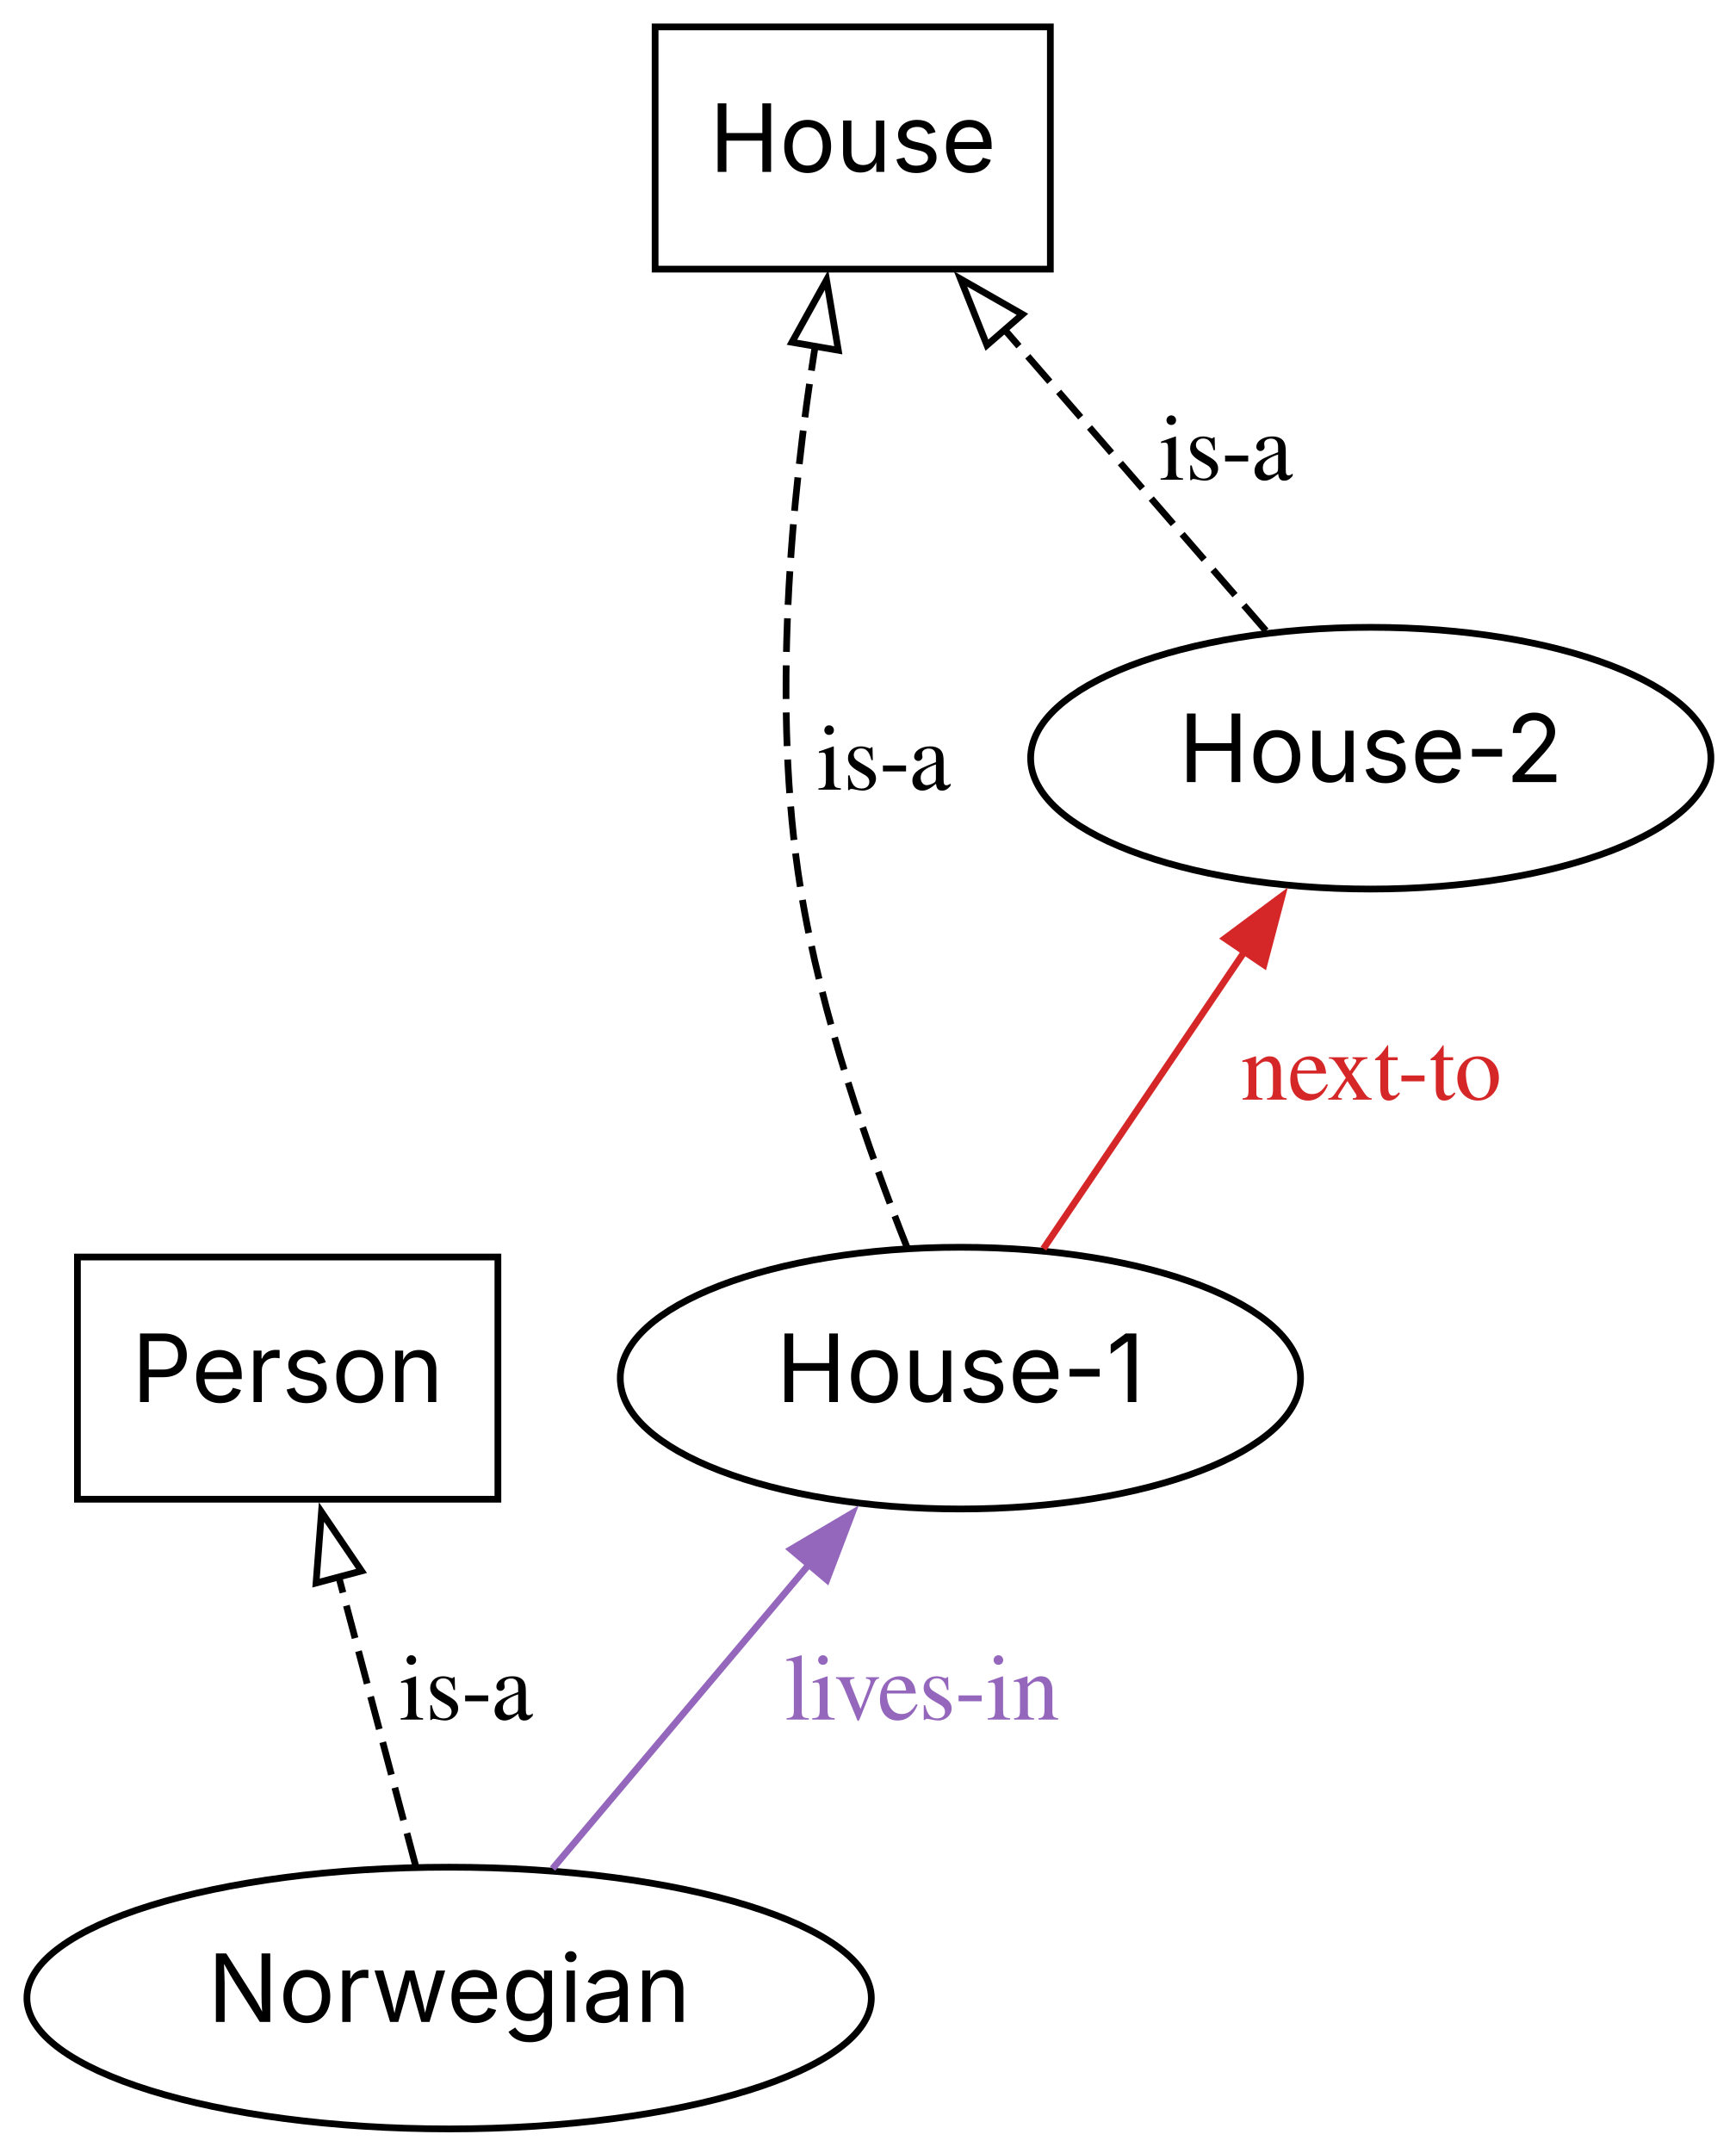
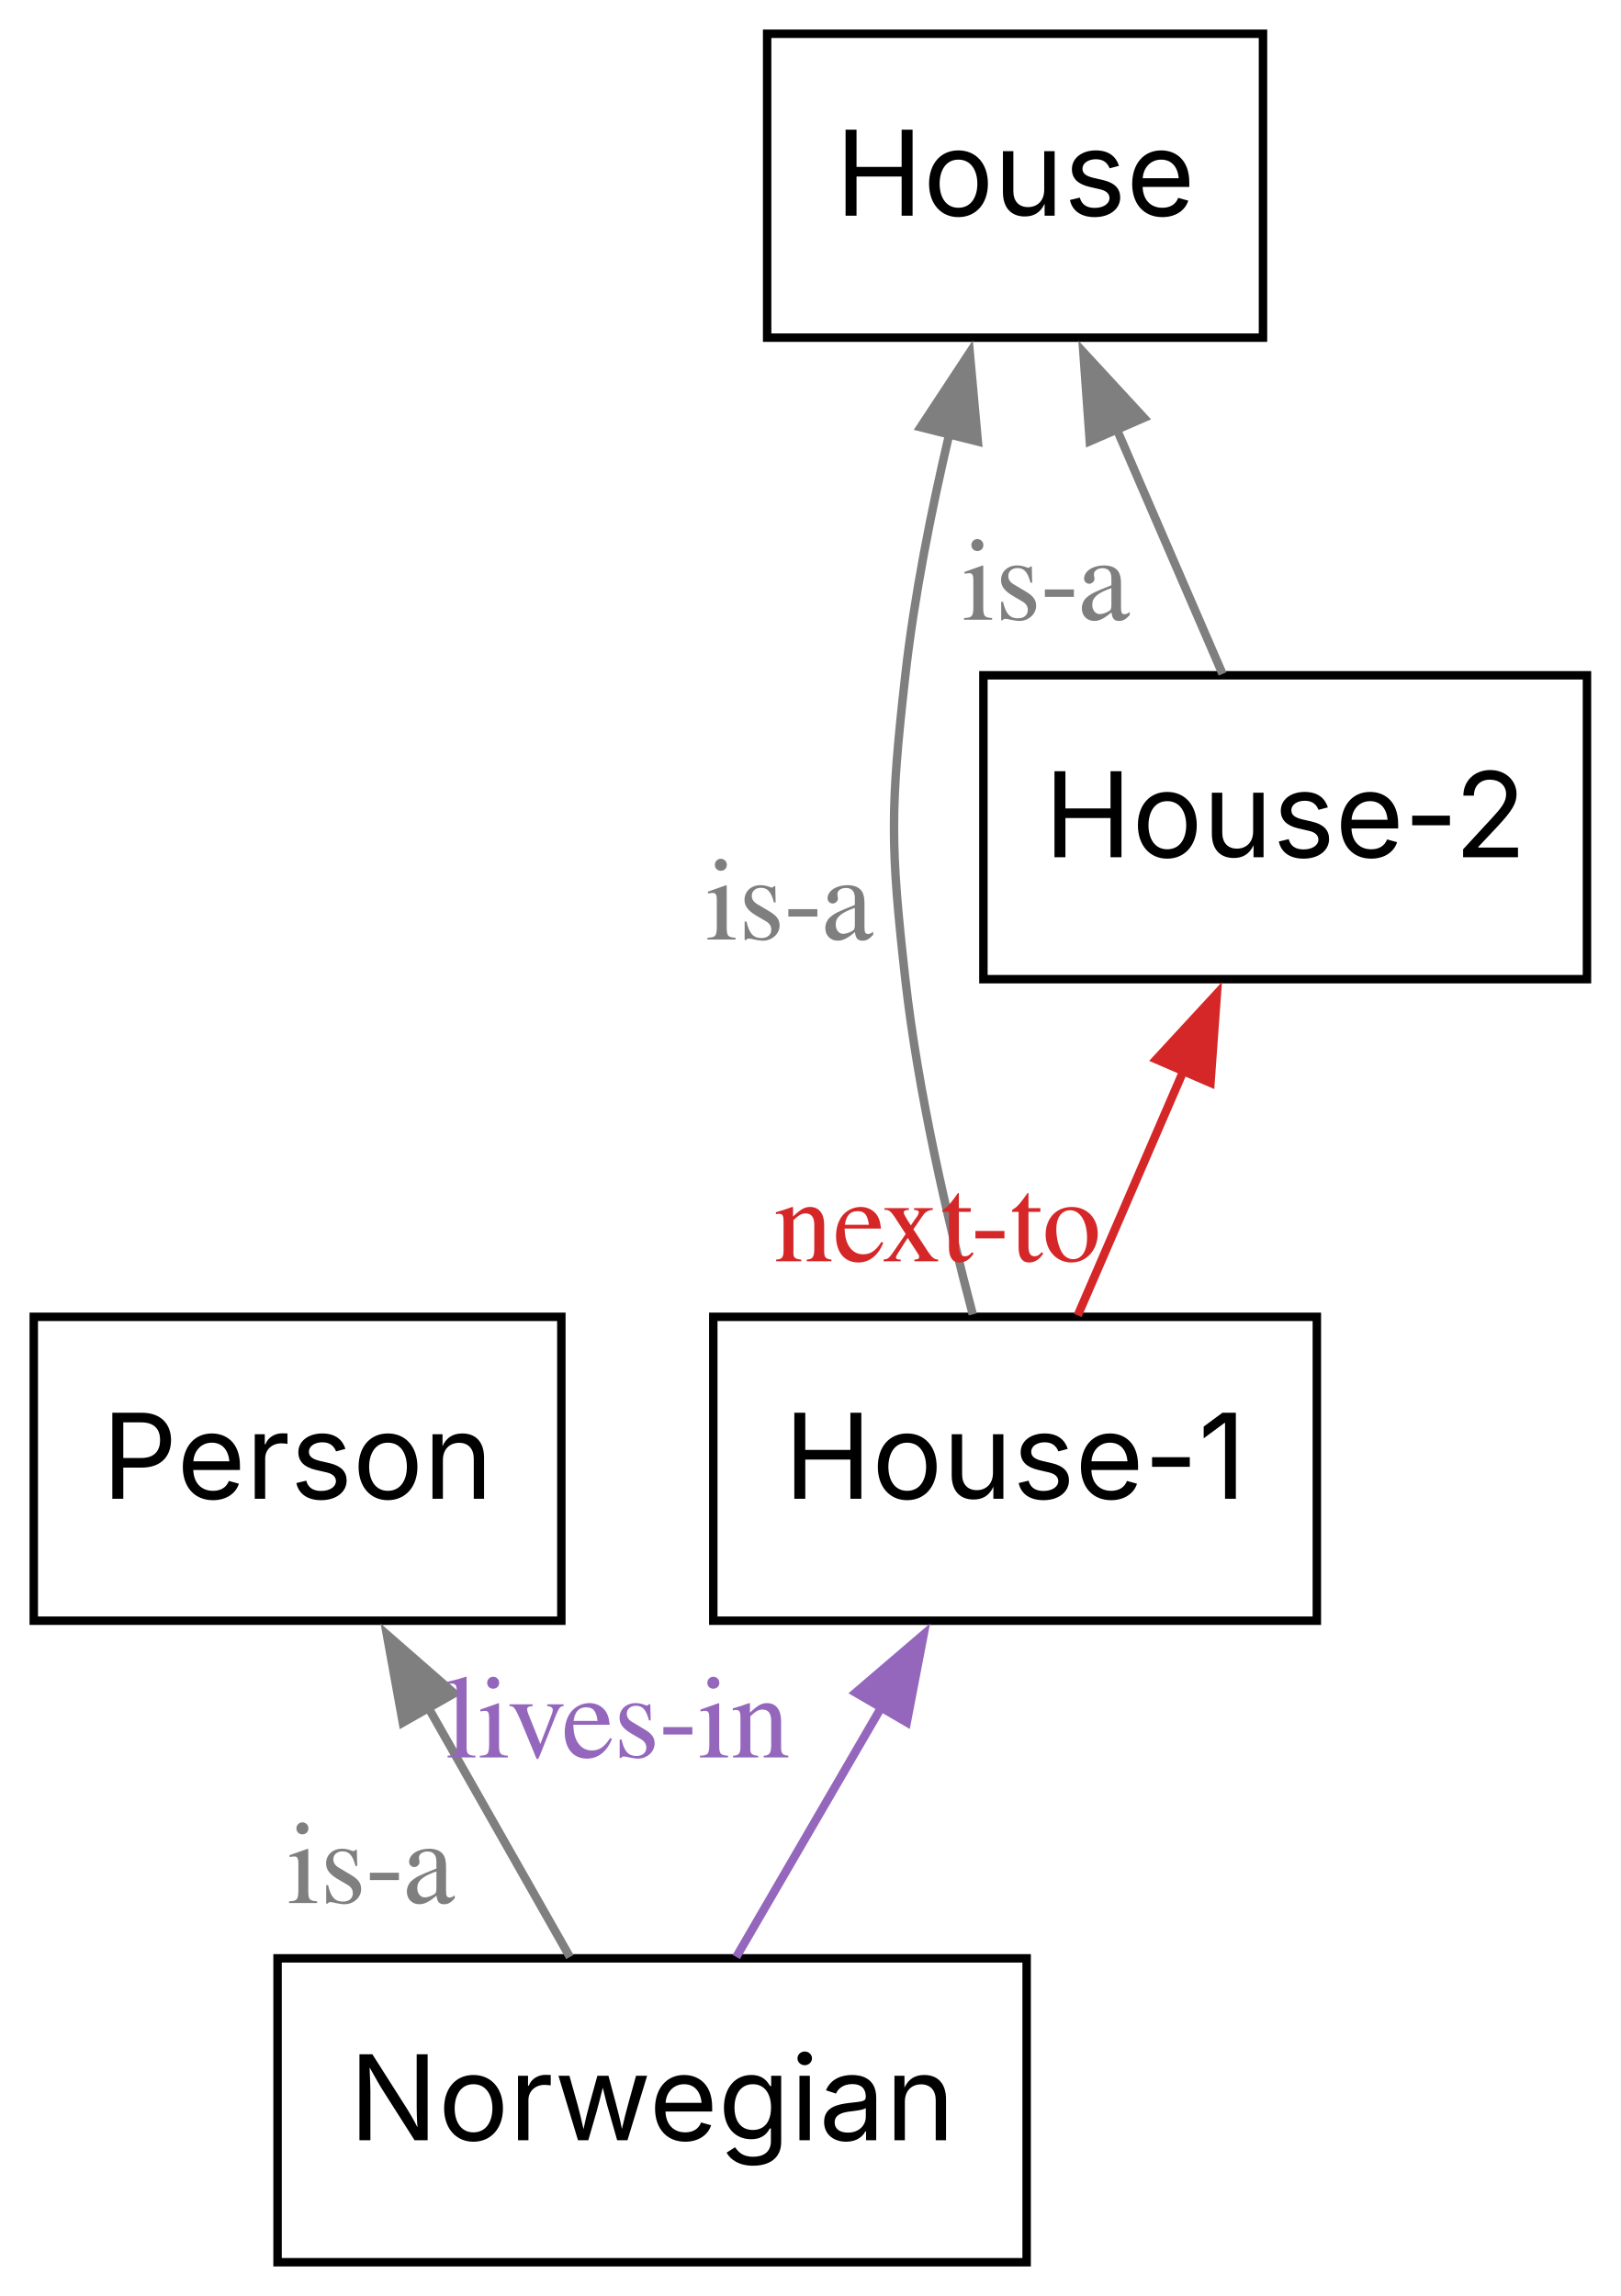
- <svg xmlns="http://www.w3.org/2000/svg" width="258pt" height="320pt" viewBox="0.00 0.00 258.00 320.00">
-   <g id="graph0" class="graph" transform="scale(1 1) rotate(0) translate(4 316.42)">
-     <polygon fill="white" stroke="none" points="-4,4 -4,-316.42 254.31,-316.42 254.31,4 -4,4" />
+ <svg xmlns="http://www.w3.org/2000/svg" width="192pt" height="272pt" viewBox="0.00 0.00 192.00 272.00">
+   <g id="graph0" class="graph" transform="scale(1 1) rotate(0) translate(4 268)">
+     <polygon fill="white" stroke="none" points="-4,4 -4,-268 188,-268 188,4 -4,4" />
    <g id="node1" class="node">
-       <polygon fill="none" stroke="black" points="152.13,-312.42 93.38,-312.42 93.38,-276.42 152.13,-276.42 152.13,-312.42" />
-       <text xml:space="preserve" text-anchor="middle" x="122.76" y="-290.87" font-family="Inter" font-size="14.00">House</text>
+       <polygon fill="none" stroke="black" points="117.62,-36 28.88,-36 28.88,0 117.62,0 117.62,-36" />
+       <text xml:space="preserve" text-anchor="middle" x="73.25" y="-14.45" font-family="Inter" font-size="14.00">Norwegian</text>
    </g>
    <g id="node2" class="node">
-       <polygon fill="none" stroke="black" points="70.01,-129.59 7.51,-129.59 7.51,-93.59 70.01,-93.59 70.01,-129.59" />
-       <text xml:space="preserve" text-anchor="middle" x="38.76" y="-108.04" font-family="Inter" font-size="14.00">Person</text>
+       <polygon fill="none" stroke="black" points="62.5,-112 0,-112 0,-76 62.5,-76 62.5,-112" />
+       <text xml:space="preserve" text-anchor="middle" x="31.25" y="-90.45" font-family="Inter" font-size="14.00">Person</text>
+     </g>
+     <g id="edge1" class="edge">
+       <path fill="none" stroke="#7f7f7f" d="M63.51,-36.16C58.51,-44.97 52.3,-55.91 46.67,-65.83" />
+       <polygon fill="#7f7f7f" stroke="#7f7f7f" points="43.72,-63.93 41.83,-74.36 49.81,-67.39 43.72,-63.93" />
+       <text xml:space="preserve" text-anchor="middle" x="39.96" y="-42.55" font-family="Times,serif" font-size="14.00" fill="#7f7f7f">is-a</text>
    </g>
    <g id="node3" class="node">
-       <ellipse fill="none" stroke="black" cx="138.76" cy="-111.59" rx="50.56" ry="19.45" />
-       <text xml:space="preserve" text-anchor="middle" x="138.76" y="-108.04" font-family="Inter" font-size="14.00">House-1</text>
+       <polygon fill="none" stroke="black" points="152,-112 80.5,-112 80.5,-76 152,-76 152,-112" />
+       <text xml:space="preserve" text-anchor="middle" x="116.25" y="-90.45" font-family="Inter" font-size="14.00">House-1</text>
+     </g>
+     <g id="edge4" class="edge">
+       <path fill="none" stroke="#9467bd" d="M83.22,-36.16C88.34,-44.97 94.7,-55.91 100.46,-65.83" />
+       <polygon fill="#9467bd" stroke="#9467bd" points="97.37,-67.48 105.42,-74.37 103.42,-63.96 97.37,-67.48" />
+       <text xml:space="preserve" text-anchor="middle" x="69.16" y="-59.8" font-family="Times,serif" font-size="14.00" fill="#9467bd">lives-in</text>
+     </g>
+     <g id="node4" class="node">
+       <polygon fill="none" stroke="black" points="145.62,-264 86.88,-264 86.88,-228 145.62,-228 145.62,-264" />
+       <text xml:space="preserve" text-anchor="middle" x="116.25" y="-242.45" font-family="Inter" font-size="14.00">House</text>
    </g>
    <g id="edge2" class="edge">
-       <path fill="none" stroke="black" stroke-dasharray="5,2" d="M130.82,-131.04C125.15,-145.29 118.01,-165.64 115.01,-184.28 110.62,-211.5 113.69,-242.93 117.18,-265.05" />
-       <polygon fill="none" stroke="black" points="113.72,-265.55 118.86,-274.81 120.61,-264.36 113.72,-265.55" />
-       <text xml:space="preserve" text-anchor="middle" x="127.38" y="-199.05" font-family="Times,serif" font-size="14.00">is-a</text>
+       <path fill="none" stroke="#7f7f7f" d="M111.24,-112.29C108.26,-123.5 104.77,-138.48 103.25,-152 101.46,-167.9 101.46,-172.1 103.25,-188 104.31,-197.4 106.32,-207.5 108.45,-216.56" />
+       <polygon fill="#7f7f7f" stroke="#7f7f7f" points="105.05,-217.39 110.88,-226.24 111.84,-215.69 105.05,-217.39" />
+       <text xml:space="preserve" text-anchor="middle" x="89.53" y="-156.7" font-family="Times,serif" font-size="14.00" fill="#7f7f7f">is-a</text>
    </g>
-     <g id="node4" class="node">
-       <ellipse fill="none" stroke="black" cx="199.76" cy="-203.73" rx="50.56" ry="19.45" />
-       <text xml:space="preserve" text-anchor="middle" x="199.76" y="-200.18" font-family="Inter" font-size="14.00">House-2</text>
+     <g id="node5" class="node">
+       <polygon fill="none" stroke="black" points="184,-188 112.5,-188 112.5,-152 184,-152 184,-188" />
+       <text xml:space="preserve" text-anchor="middle" x="148.25" y="-166.45" font-family="Inter" font-size="14.00">House-2</text>
    </g>
    <g id="edge5" class="edge">
-       <path fill="none" stroke="#d62728" d="M151.1,-130.83C159.7,-143.53 171.32,-160.71 181.06,-175.09" />
-       <polygon fill="#d62728" stroke="#d62728" points="178.08,-176.94 186.58,-183.26 183.88,-173.02 178.08,-176.94" />
-       <text xml:space="preserve" text-anchor="middle" x="199.84" y="-152.98" font-family="Times,serif" font-size="14.00" fill="#d62728">next-to</text>
+       <path fill="none" stroke="#d62728" d="M123.67,-112.16C127.4,-120.79 132.01,-131.45 136.23,-141.21" />
+       <polygon fill="#d62728" stroke="#d62728" points="132.98,-142.5 140.16,-150.28 139.4,-139.72 132.98,-142.5" />
+       <text xml:space="preserve" text-anchor="middle" x="107.08" y="-118.58" font-family="Times,serif" font-size="14.00" fill="#d62728">next-to</text>
    </g>
    <g id="edge3" class="edge">
-       <path fill="none" stroke="black" stroke-dasharray="5,2" d="M184.17,-222.68C172.97,-235.59 157.68,-253.19 145.17,-267.61" />
-       <polygon fill="none" stroke="black" points="142.7,-265.12 138.78,-274.96 147.98,-269.7 142.7,-265.12" />
-       <text xml:space="preserve" text-anchor="middle" x="178.24" y="-245.12" font-family="Times,serif" font-size="14.00">is-a</text>
-     </g>
-     <g id="node5" class="node">
-       <ellipse fill="none" stroke="black" cx="62.76" cy="-19.45" rx="62.76" ry="19.45" />
-       <text xml:space="preserve" text-anchor="middle" x="62.76" y="-15.9" font-family="Inter" font-size="14.00">Norwegian</text>
-     </g>
-     <g id="edge1" class="edge">
-       <path fill="none" stroke="black" stroke-dasharray="5,2" d="M57.78,-39.12C54.48,-51.53 50.08,-68.06 46.34,-82.1" />
-       <polygon fill="none" stroke="black" points="42.98,-81.13 43.79,-91.69 49.74,-82.93 42.98,-81.13" />
-       <text xml:space="preserve" text-anchor="middle" x="65.28" y="-60.84" font-family="Times,serif" font-size="14.00">is-a</text>
-     </g>
-     <g id="edge4" class="edge">
-       <path fill="none" stroke="#9467bd" d="M78.14,-38.69C89.13,-51.72 104.09,-69.47 116.4,-84.07" />
-       <polygon fill="#9467bd" stroke="#9467bd" points="113.56,-86.13 122.68,-91.52 118.91,-81.62 113.56,-86.13" />
-       <text xml:space="preserve" text-anchor="middle" x="133.06" y="-60.84" font-family="Times,serif" font-size="14.00" fill="#9467bd">lives-in</text>
+       <path fill="none" stroke="#7f7f7f" d="M140.83,-188.16C137.1,-196.79 132.49,-207.45 128.27,-217.21" />
+       <polygon fill="#7f7f7f" stroke="#7f7f7f" points="125.1,-215.72 124.34,-226.28 131.52,-218.5 125.1,-215.72" />
+       <text xml:space="preserve" text-anchor="middle" x="119.92" y="-194.58" font-family="Times,serif" font-size="14.00" fill="#7f7f7f">is-a</text>
    </g>
  </g>
</svg>
